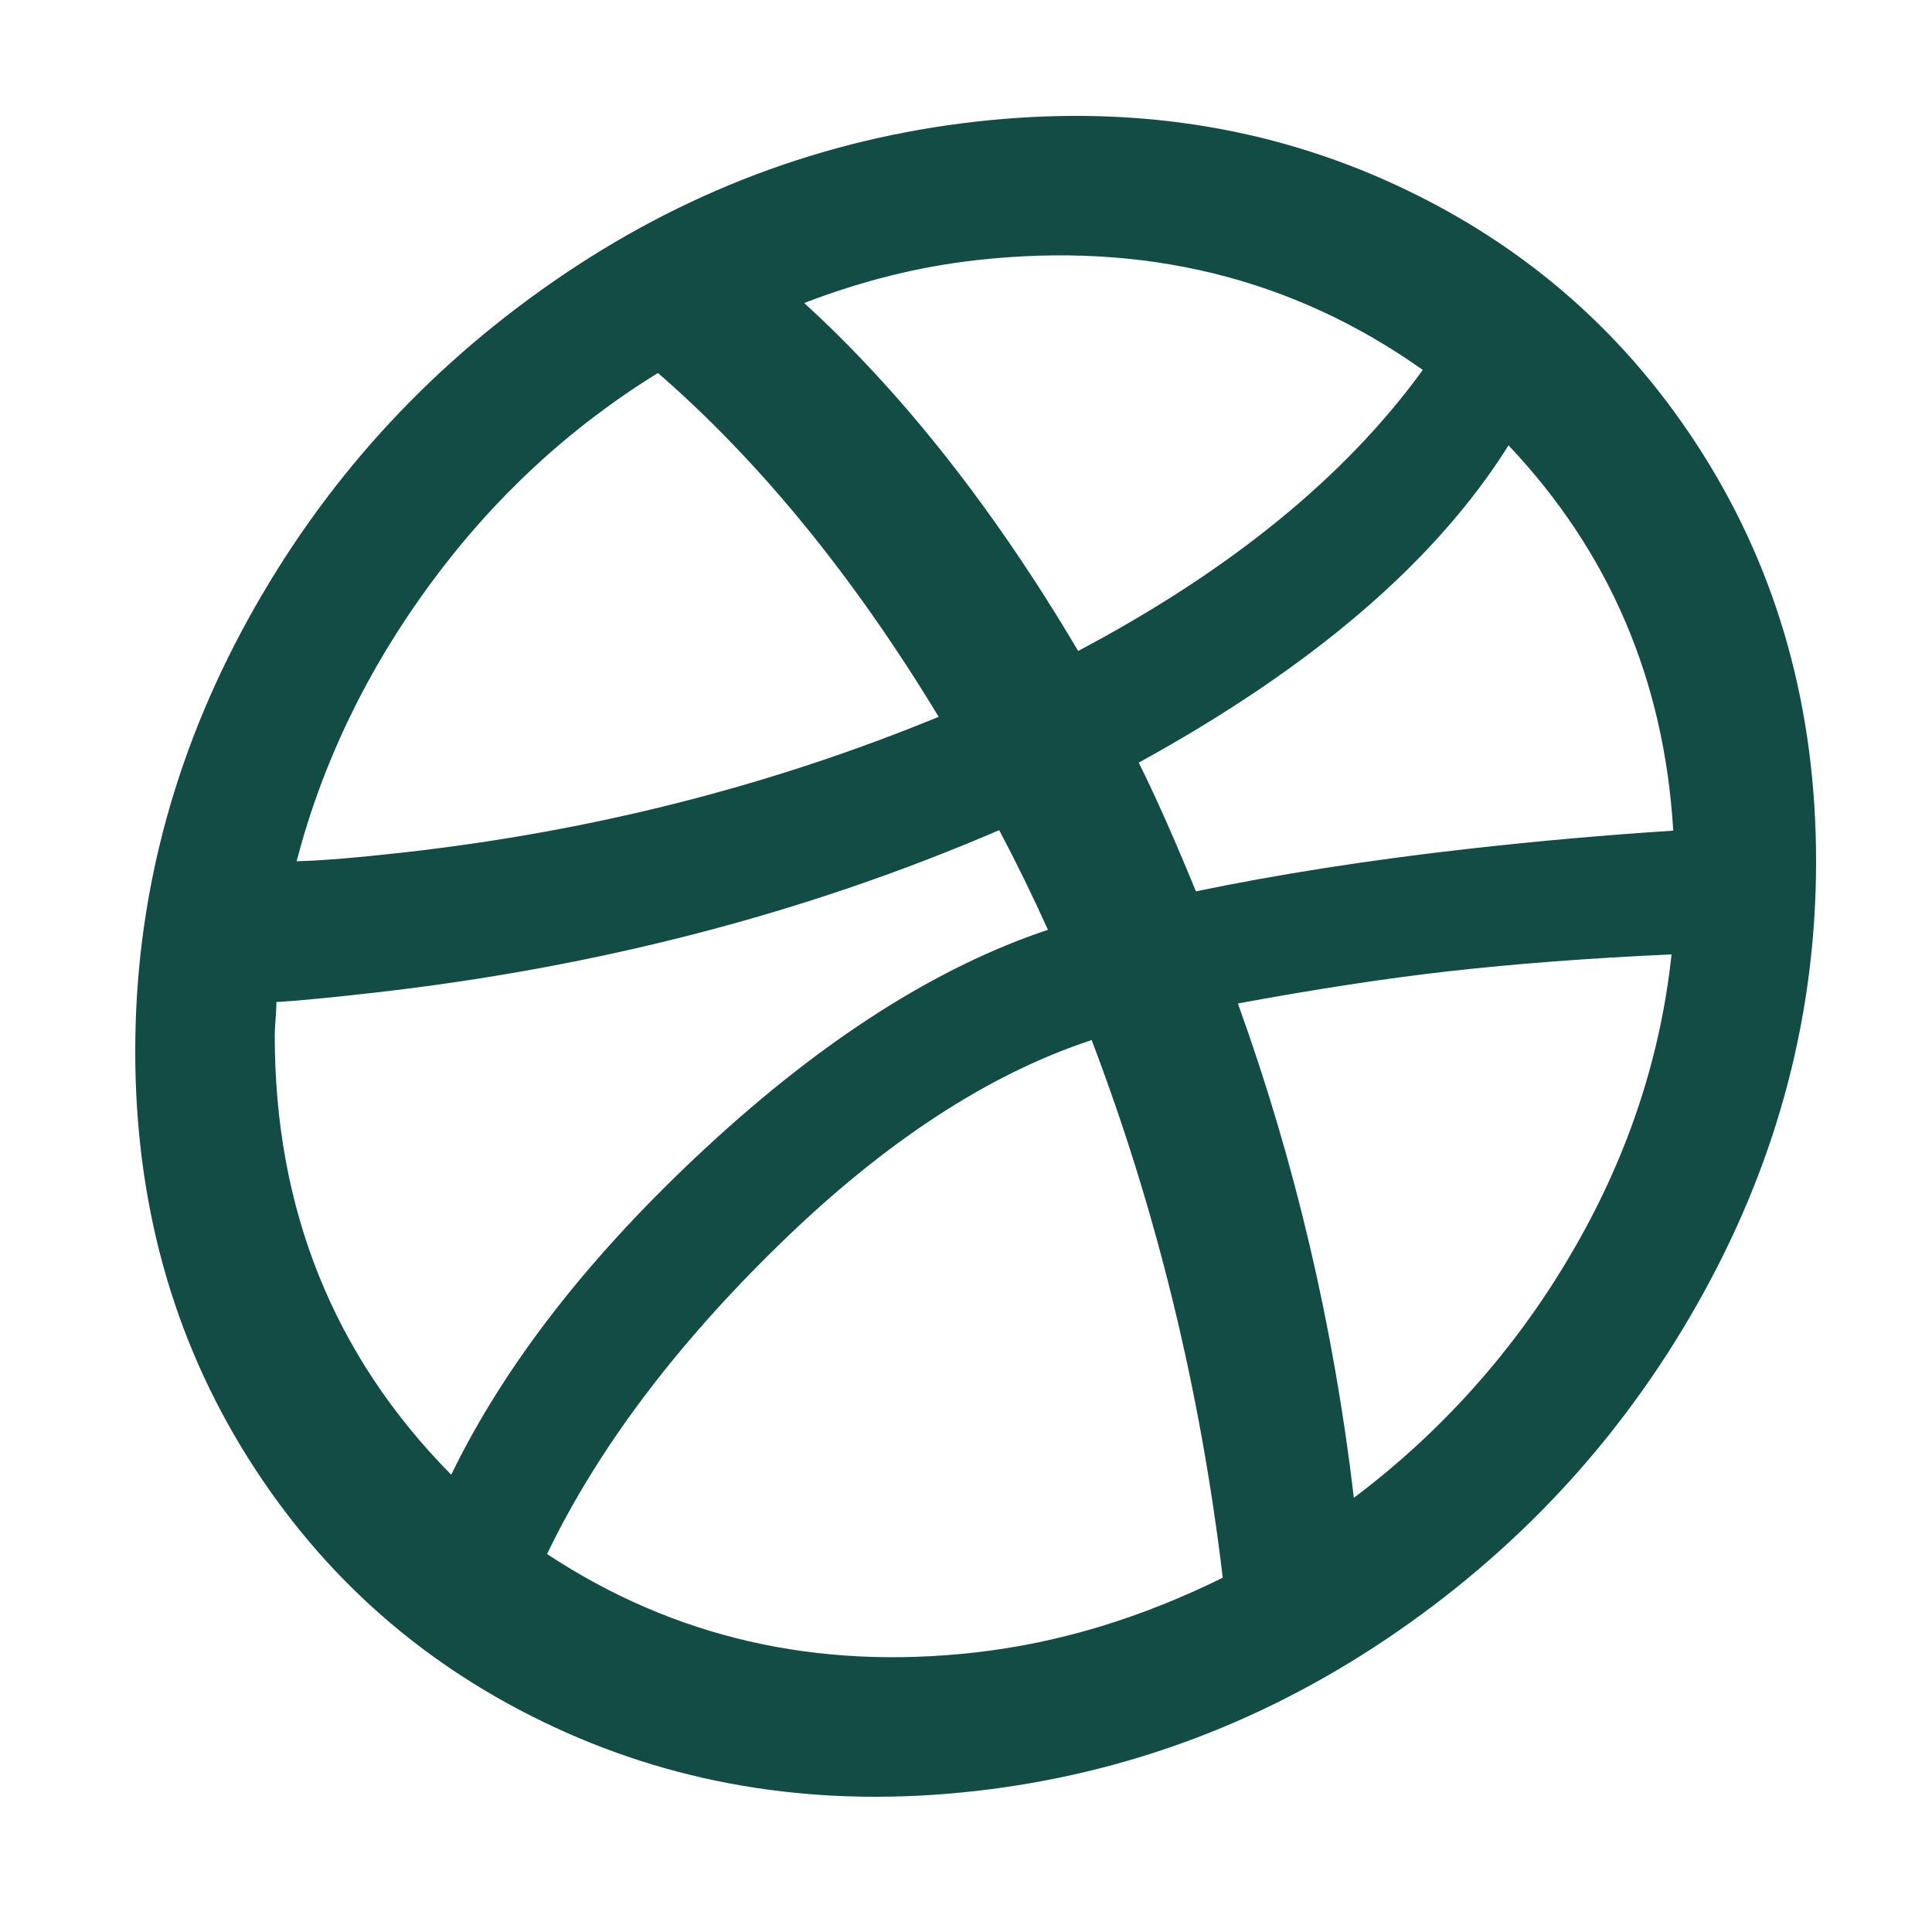
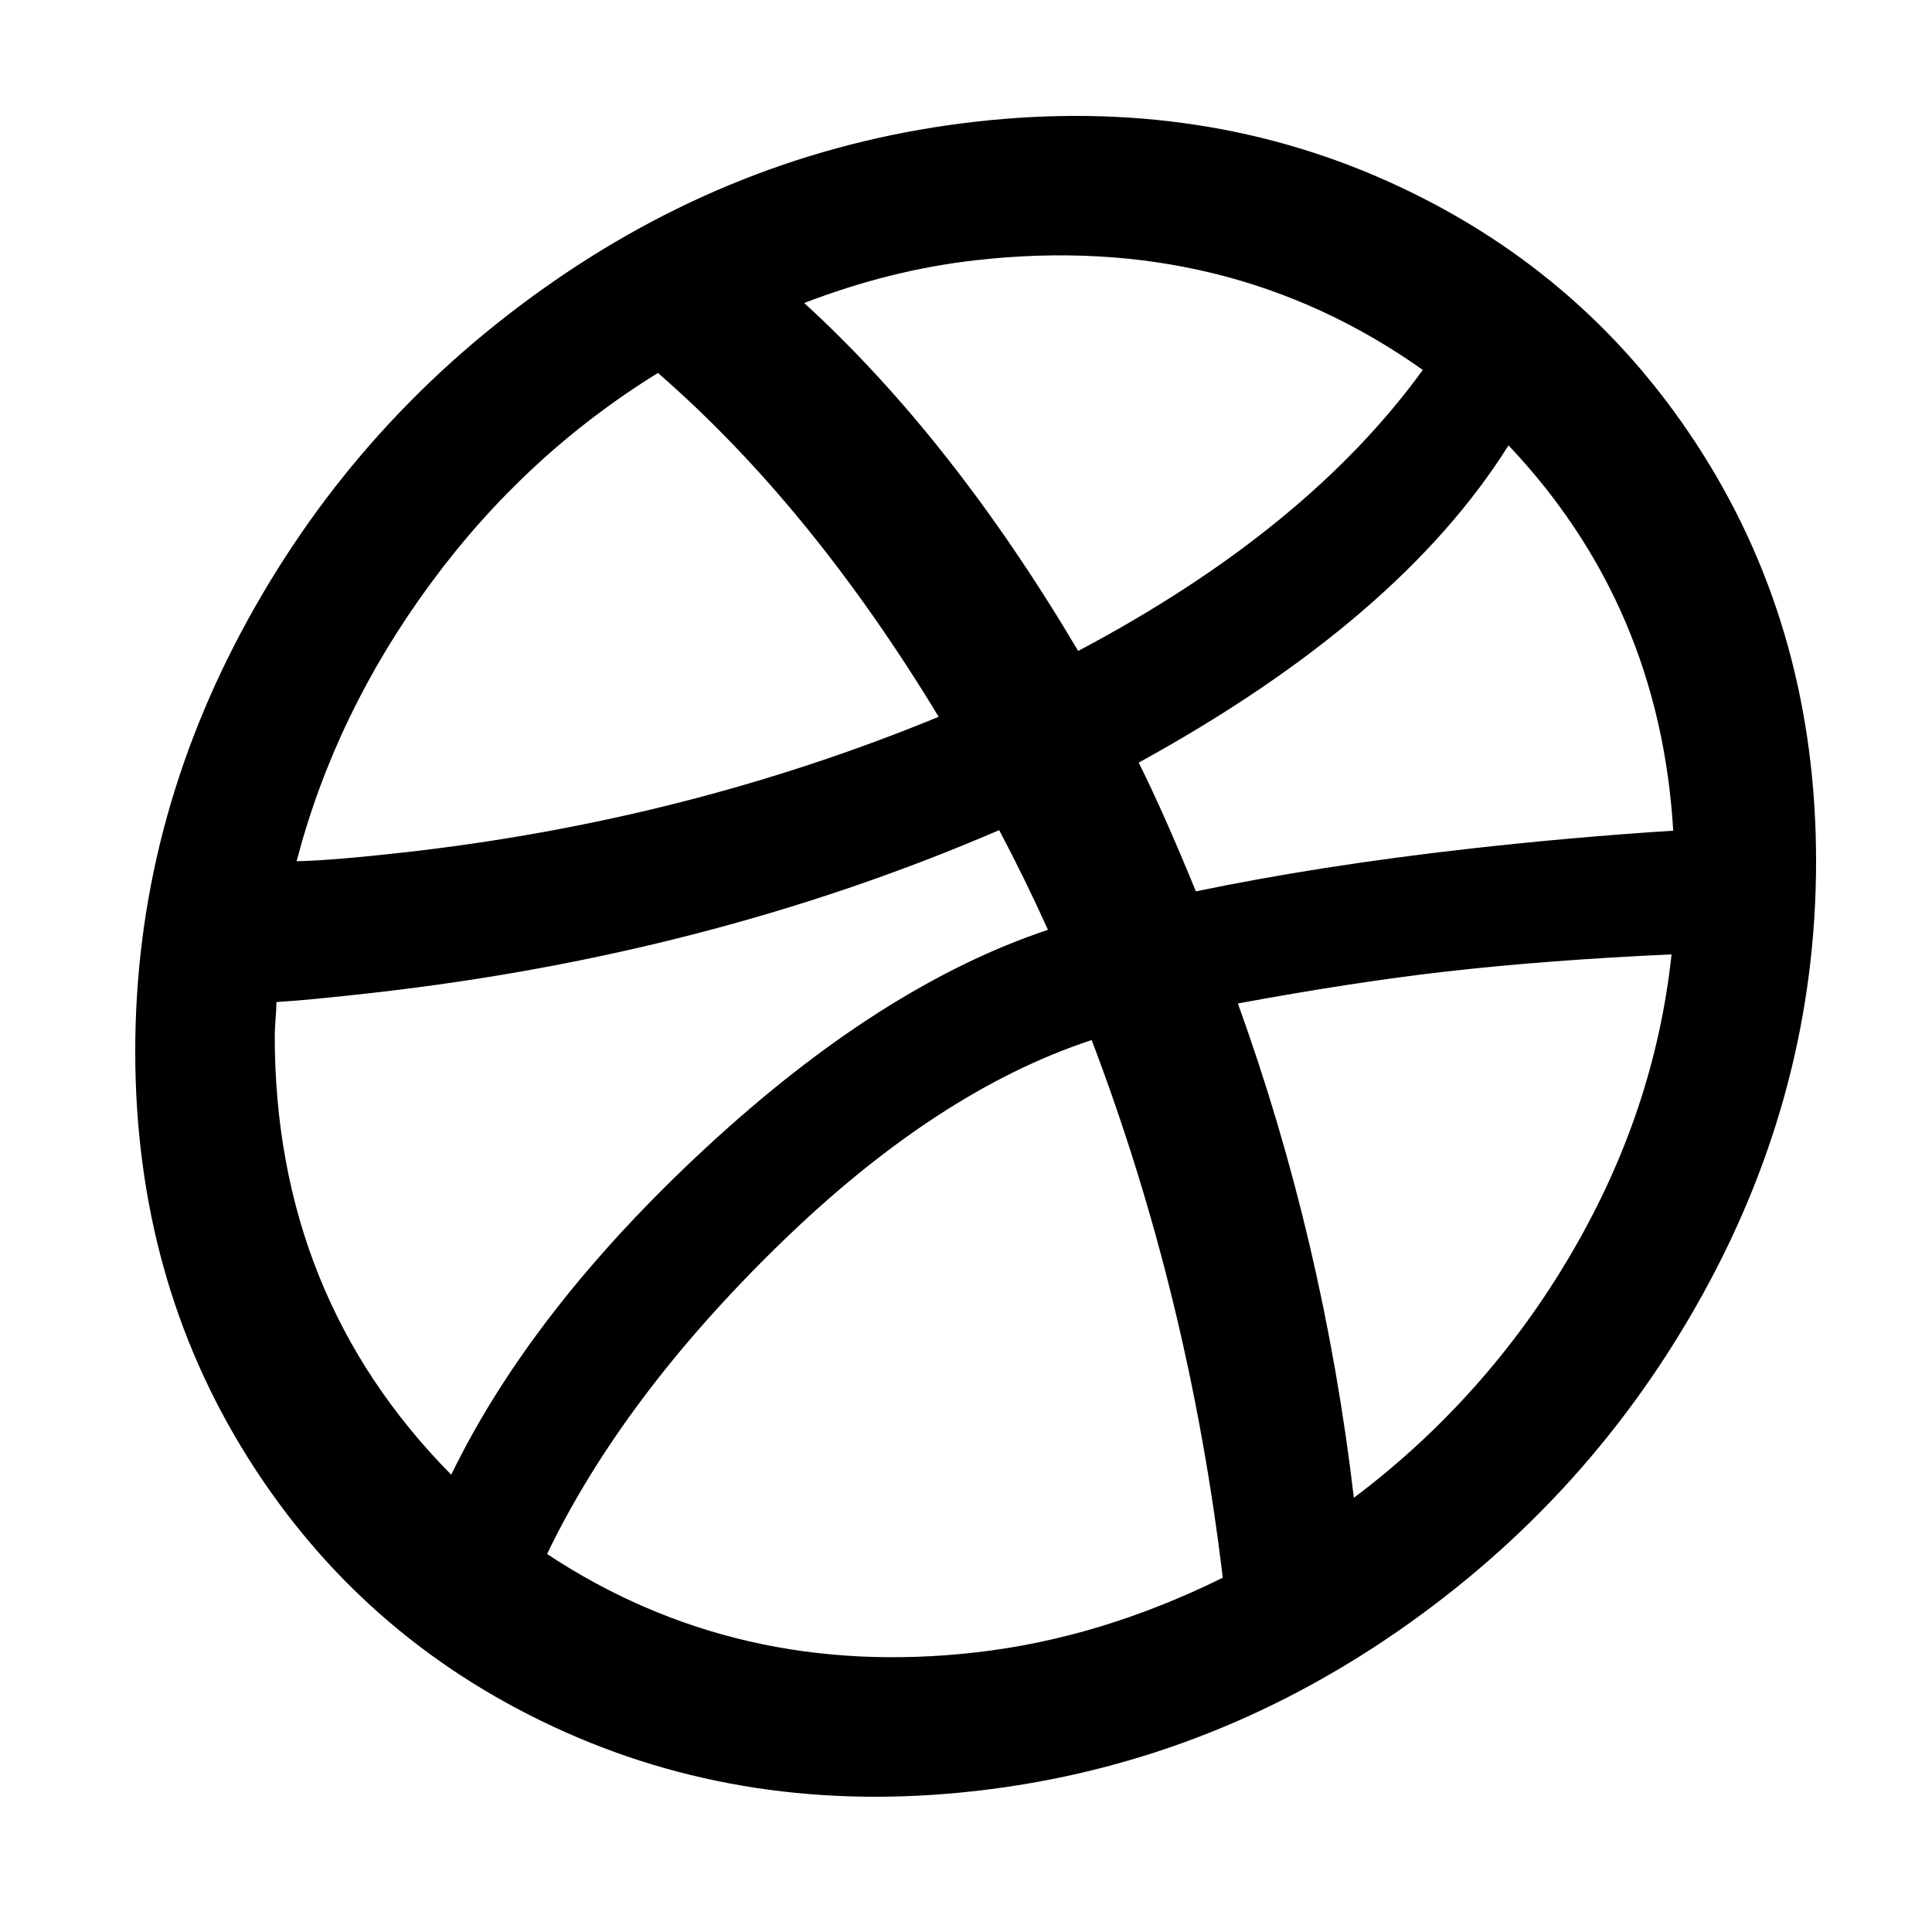
- <svg xmlns="http://www.w3.org/2000/svg" width="100" height="100">
-   <path fill="#134B45" fill-rule="evenodd" d="M64.072 51.939c2.958 8.19 4.96 16.719 6.004 25.586a42.73 42.73 0 0 0 11.222-12.587c2.902-4.936 4.641-10.116 5.221-15.539-4.235.192-8.091.484-11.571.878-3.19.36-6.816.914-10.876 1.662M58.94 39.473c.871 1.746 1.856 3.967 2.96 6.663 4.29-.888 8.96-1.618 14.005-2.189a221.6 221.6 0 0 1 10.702-.952c-.464-7.78-3.306-14.428-8.526-19.943-3.77 6.013-10.151 11.486-19.141 16.421M41.625 15.684c5.106 4.664 9.832 10.667 14.182 18.009 7.89-4.175 13.833-9.024 17.837-14.546-6.73-4.769-14.443-6.662-23.145-5.677-2.956.335-5.914 1.073-8.874 2.214m-13.31 64.752c6.556 4.328 13.95 6.026 22.184 5.093 4.294-.485 8.556-1.775 12.791-3.866-1.16-9.718-3.422-18.996-6.786-27.83-5.336 1.755-10.716 5.272-16.138 10.552-5.424 5.279-9.44 10.63-12.05 16.051M15.352 44.578c1.275-.03 3.16-.185 5.654-.467 9.686-1.096 18.878-3.432 27.58-7.009-4.408-7.278-9.252-13.21-14.53-17.797-4.58 2.824-8.51 6.465-11.788 10.925-3.277 4.461-5.583 9.243-6.916 14.348m-1.131 9.027c0 8.986 3.045 16.561 9.134 22.727 2.785-5.73 7.193-11.383 13.225-16.963 6.032-5.578 11.918-9.326 17.661-11.242a90.701 90.701 0 0 0-2.523-5.159c-9.976 4.297-20.765 7.102-32.364 8.415-2.262.256-3.944.417-5.047.484 0 .231-.014.52-.043.869-.029.348-.043.639-.043.87M7 54.421c0-7.833 1.944-15.282 5.83-22.346 3.886-7.065 9.163-12.902 15.833-17.517s13.95-7.367 21.836-8.26c7.89-.893 15.17.213 21.839 3.318 6.67 3.104 11.948 7.748 15.834 13.934C92.058 29.735 94 36.744 94 44.578c0 7.834-1.942 15.283-5.828 22.346-3.886 7.064-9.164 12.903-15.834 17.518-6.67 4.613-13.95 7.367-21.839 8.26-7.886.891-15.166-.214-21.836-3.319-6.67-3.105-11.947-7.75-15.833-13.934C8.944 69.266 7 62.256 7 54.422" />
+ <svg xmlns="http://www.w3.org/2000/svg" width="100" height="100" fill="none">
+   <path fill="#000" fill-rule="evenodd" d="M64.073 51.939c2.957 8.19 4.96 16.719 6.003 25.586a42.73 42.73 0 0 0 11.222-12.587c2.901-4.936 4.641-10.116 5.221-15.539-4.235.192-8.091.484-11.571.877-3.19.36-6.816.915-10.875 1.663Zm-5.134-12.466c.871 1.746 1.856 3.967 2.96 6.663 4.29-.888 8.96-1.618 14.005-2.189a220.98 220.98 0 0 1 10.702-.952c-.464-7.78-3.306-14.428-8.526-19.943-3.77 6.013-10.151 11.486-19.141 16.421ZM41.626 15.684c5.105 4.665 9.831 10.667 14.18 18.009 7.89-4.175 13.834-9.024 17.838-14.546-6.73-4.769-14.444-6.662-23.145-5.677-2.956.335-5.914 1.073-8.873 2.214Zm-13.31 64.752c6.555 4.328 13.949 6.026 22.183 5.093 4.294-.485 8.556-1.775 12.791-3.866-1.16-9.718-3.422-18.996-6.786-27.83-5.336 1.755-10.716 5.273-16.138 10.552-5.424 5.279-9.44 10.63-12.05 16.051ZM15.352 44.578c1.275-.03 3.16-.185 5.655-.467 9.685-1.096 18.878-3.432 27.579-7.009-4.408-7.278-9.252-13.21-14.53-17.797-4.58 2.824-8.51 6.465-11.788 10.925-3.277 4.461-5.583 9.243-6.916 14.348Zm-1.131 9.027c0 8.986 3.045 16.561 9.134 22.727 2.785-5.73 7.193-11.383 13.225-16.963 6.032-5.578 11.918-9.325 17.661-11.242a90.707 90.707 0 0 0-2.523-5.159c-9.976 4.297-20.765 7.102-32.364 8.415-2.262.256-3.944.417-5.047.484 0 .231-.014.52-.043.869-.029.348-.043.639-.043.87ZM7 54.422c0-7.833 1.944-15.282 5.83-22.346 3.885-7.065 9.163-12.902 15.833-17.517s13.95-7.367 21.836-8.26c7.89-.893 15.17.213 21.839 3.318 6.67 3.104 11.948 7.748 15.834 13.934C92.058 29.735 94 36.745 94 44.578c0 7.834-1.942 15.283-5.828 22.346-3.886 7.064-9.164 12.903-15.834 17.517-6.67 4.614-13.95 7.368-21.839 8.26-7.886.892-15.166-.213-21.836-3.318-6.67-3.105-11.948-7.75-15.833-13.934C8.944 69.266 7 62.256 7 54.422Z" clip-rule="evenodd" />
</svg>
